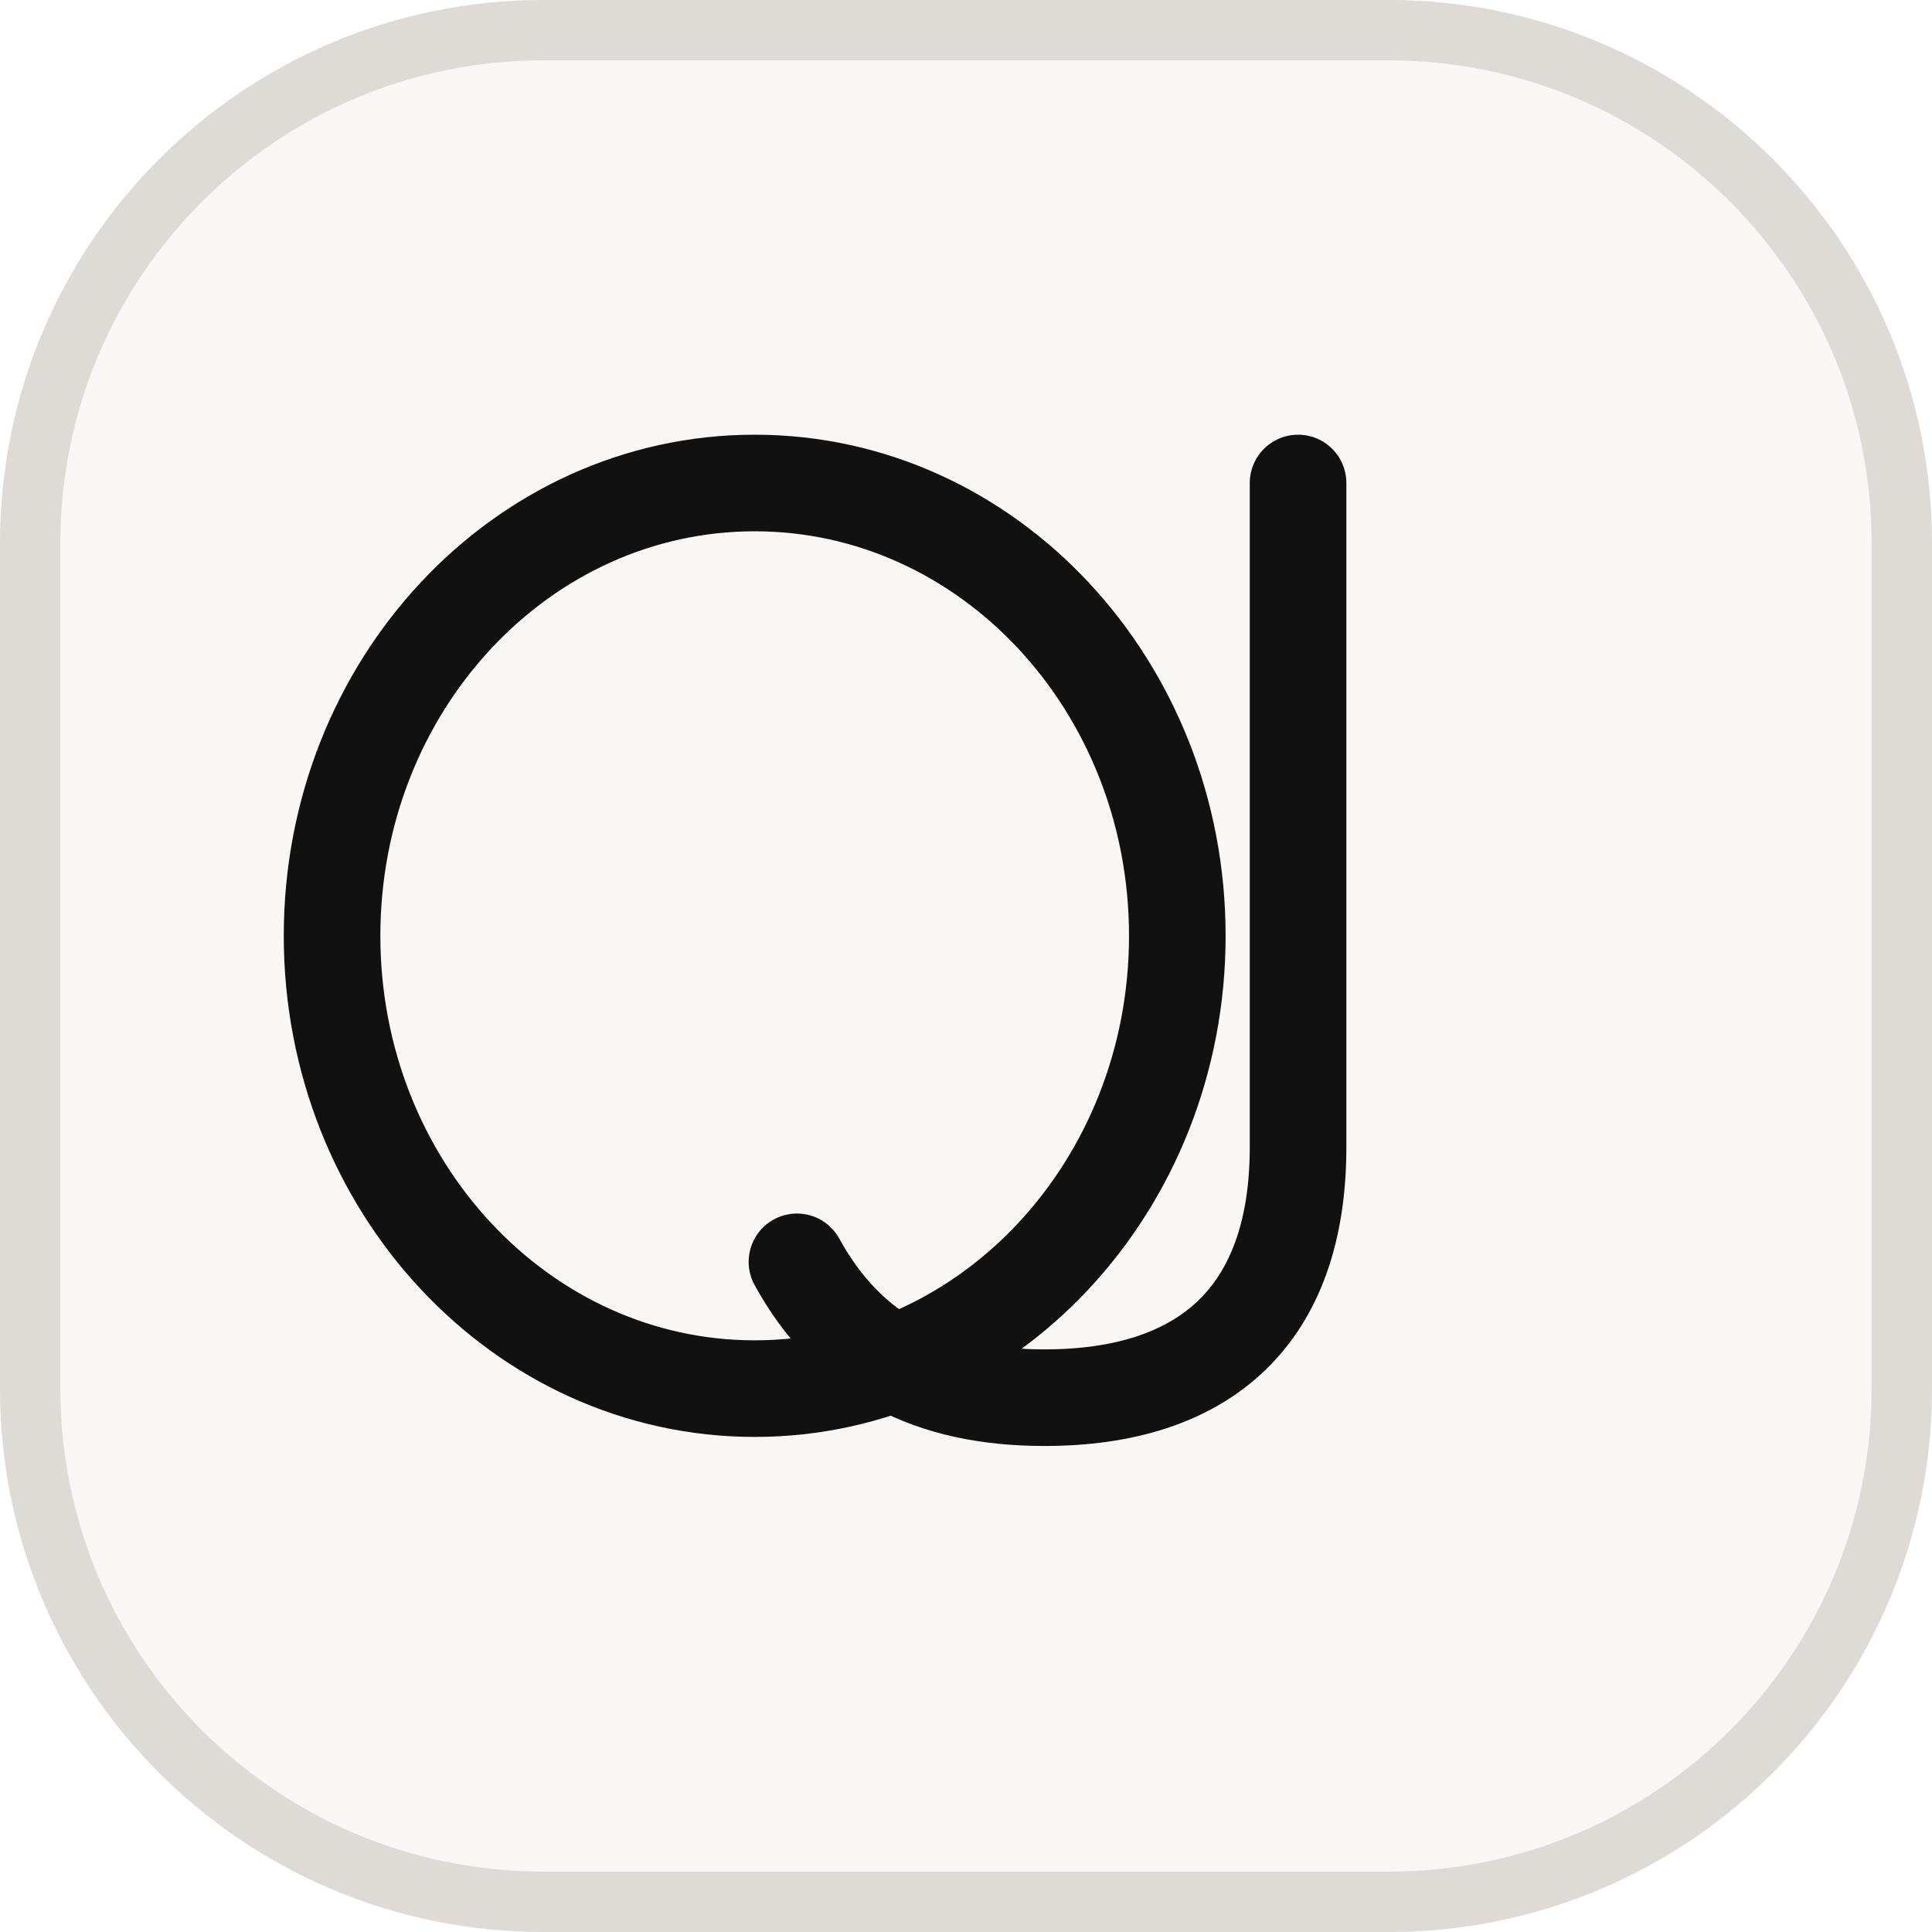
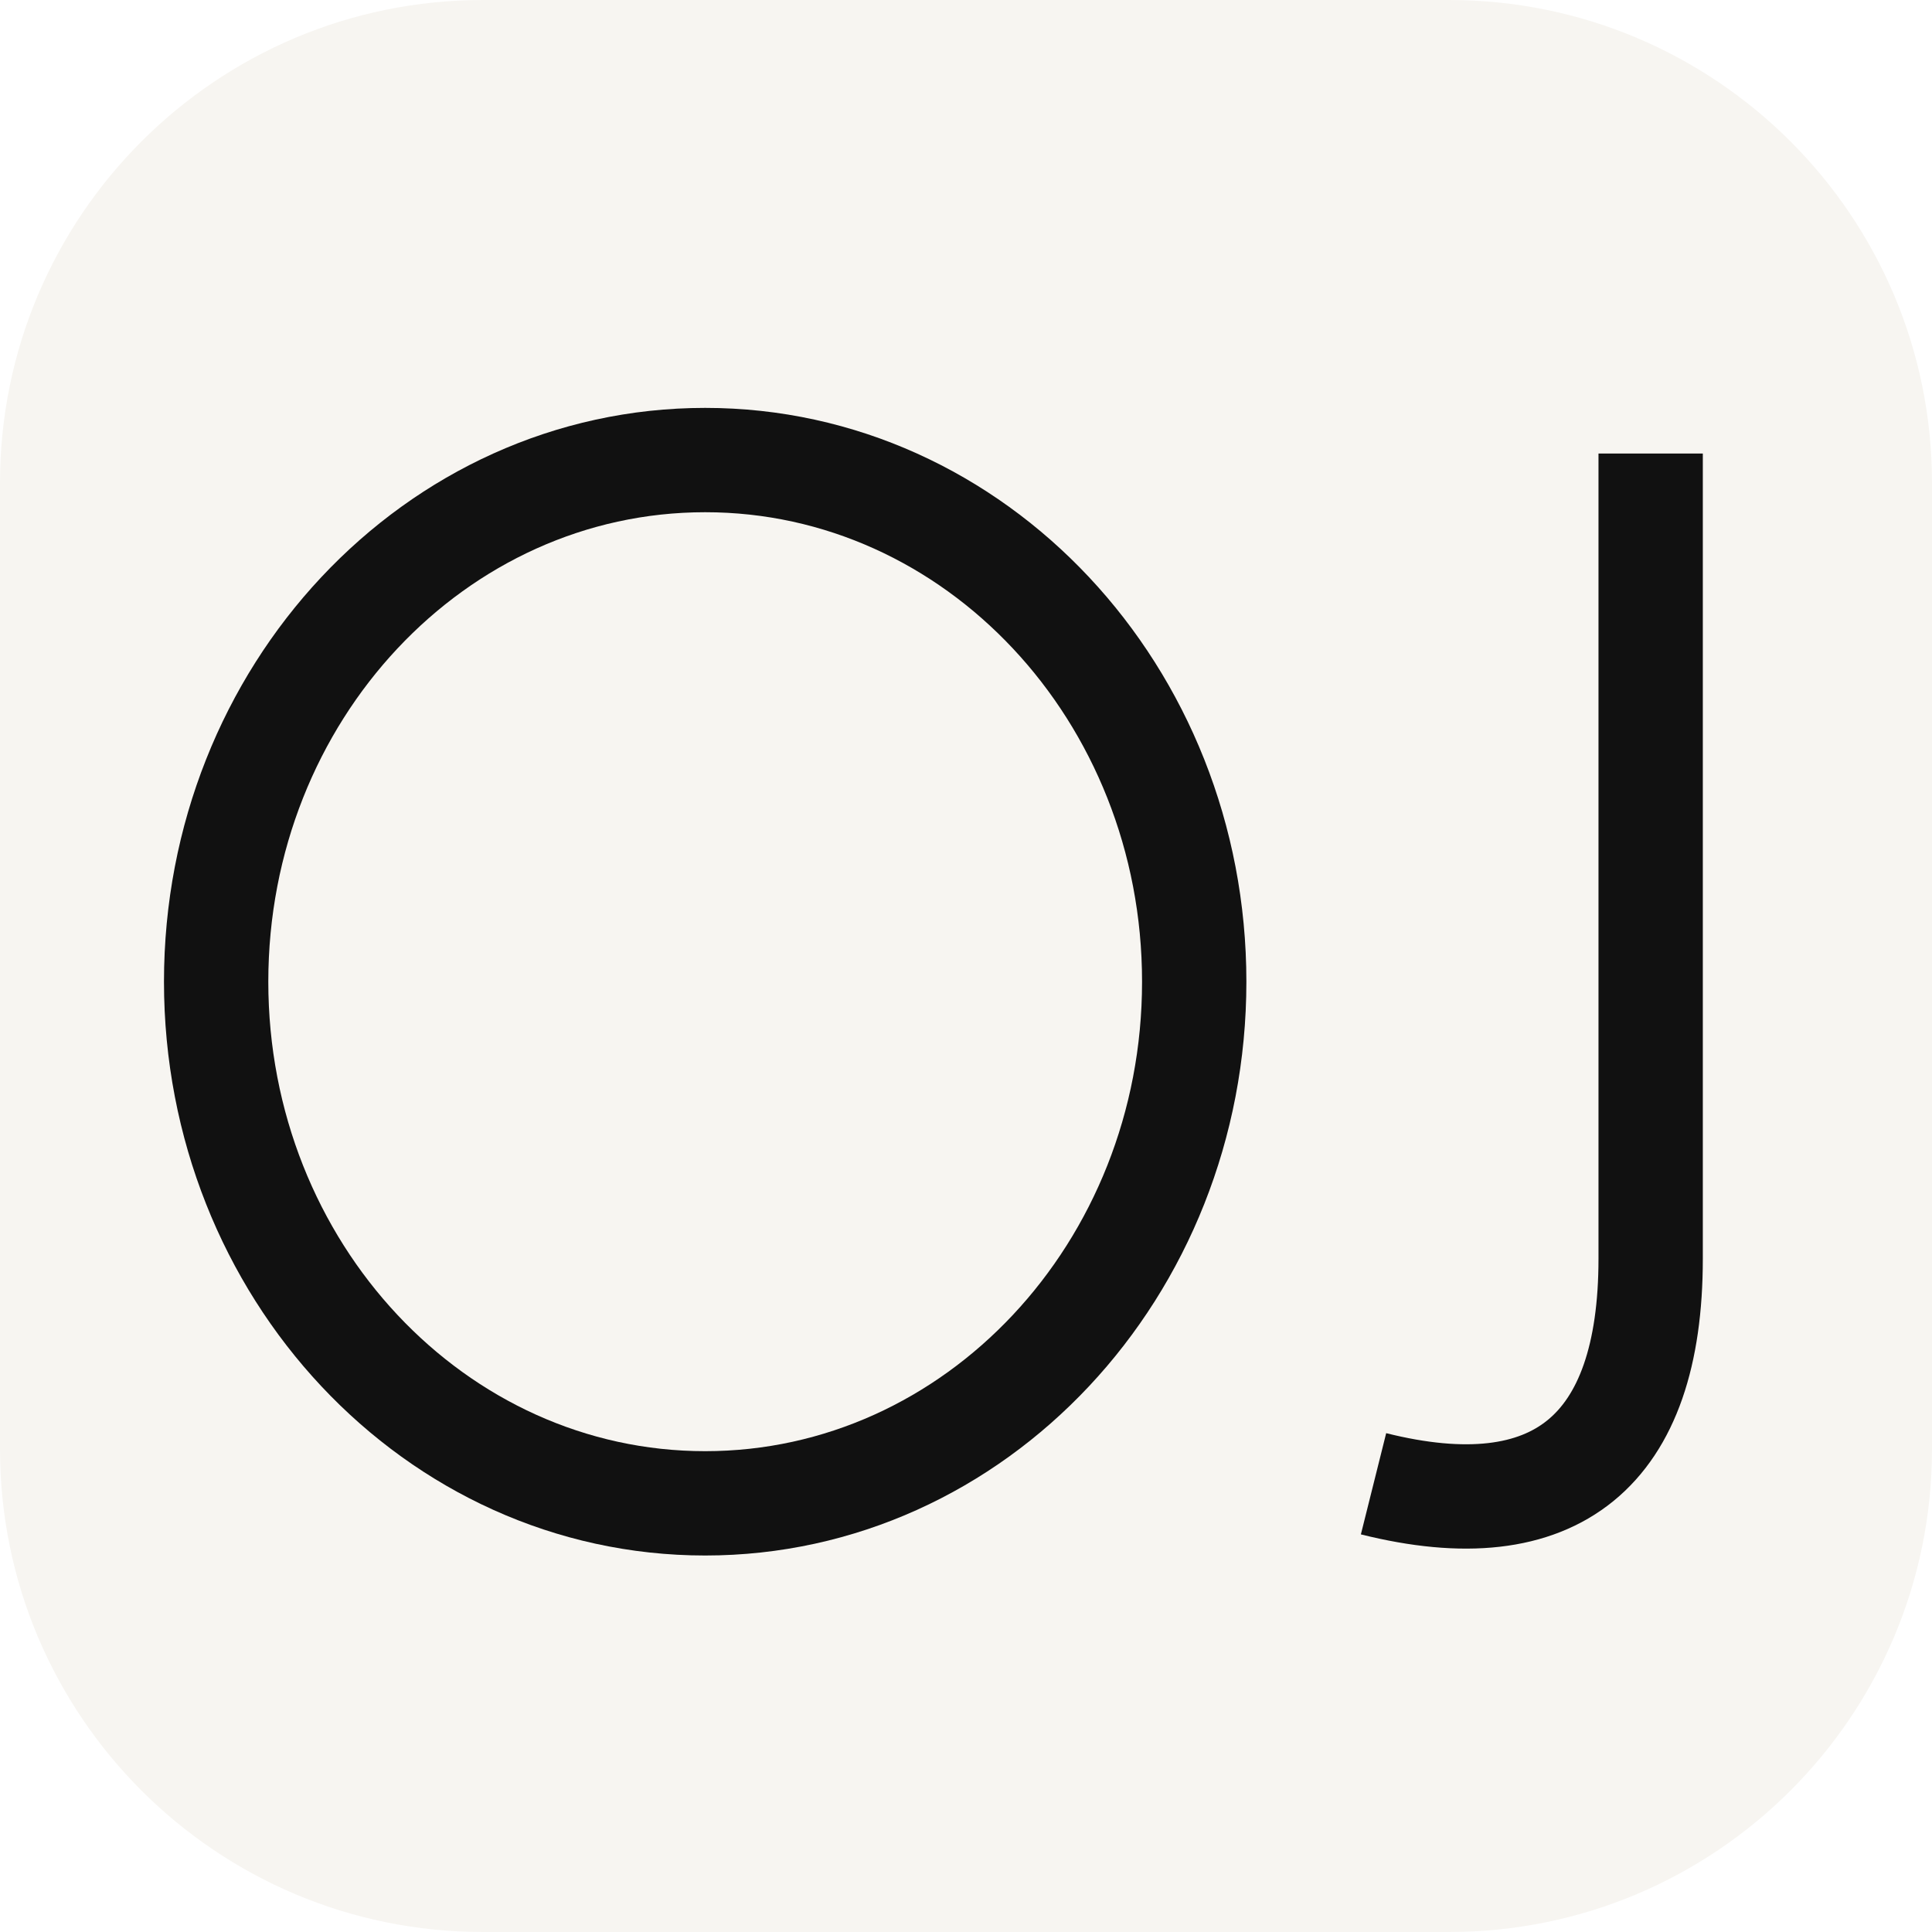
<svg xmlns="http://www.w3.org/2000/svg" viewBox="0 0 64 64">
-   <rect width="64" height="64" rx="18" fill="#f8f7f5" />
-   <rect x="1" y="1" width="62" height="62" rx="17" fill="none" stroke="#dedbd6" stroke-width="2" />
-   <g fill="none" stroke="#111111" stroke-width="3.2" stroke-linecap="round" stroke-linejoin="round">
-     <ellipse cx="25" cy="31" rx="14" ry="15" />
-     <path d="M43 16v22c0 5.6-3.1 8.3-8.4 8.3-3.8 0-6.5-1.4-8.2-4.5" />
+   <rect width="64" height="64" rx="16" fill="#f7f5f1" />
+   <g transform="translate(5 12) scale(1.08)" fill="none" stroke="#111111" stroke-width="3.2">
+     <ellipse cx="17" cy="19" rx="15" ry="16" />
+     <path d="M46 2.8v24.7c0 5.9-2.9 8.3-8.5 6.9" />
  </g>
</svg>
